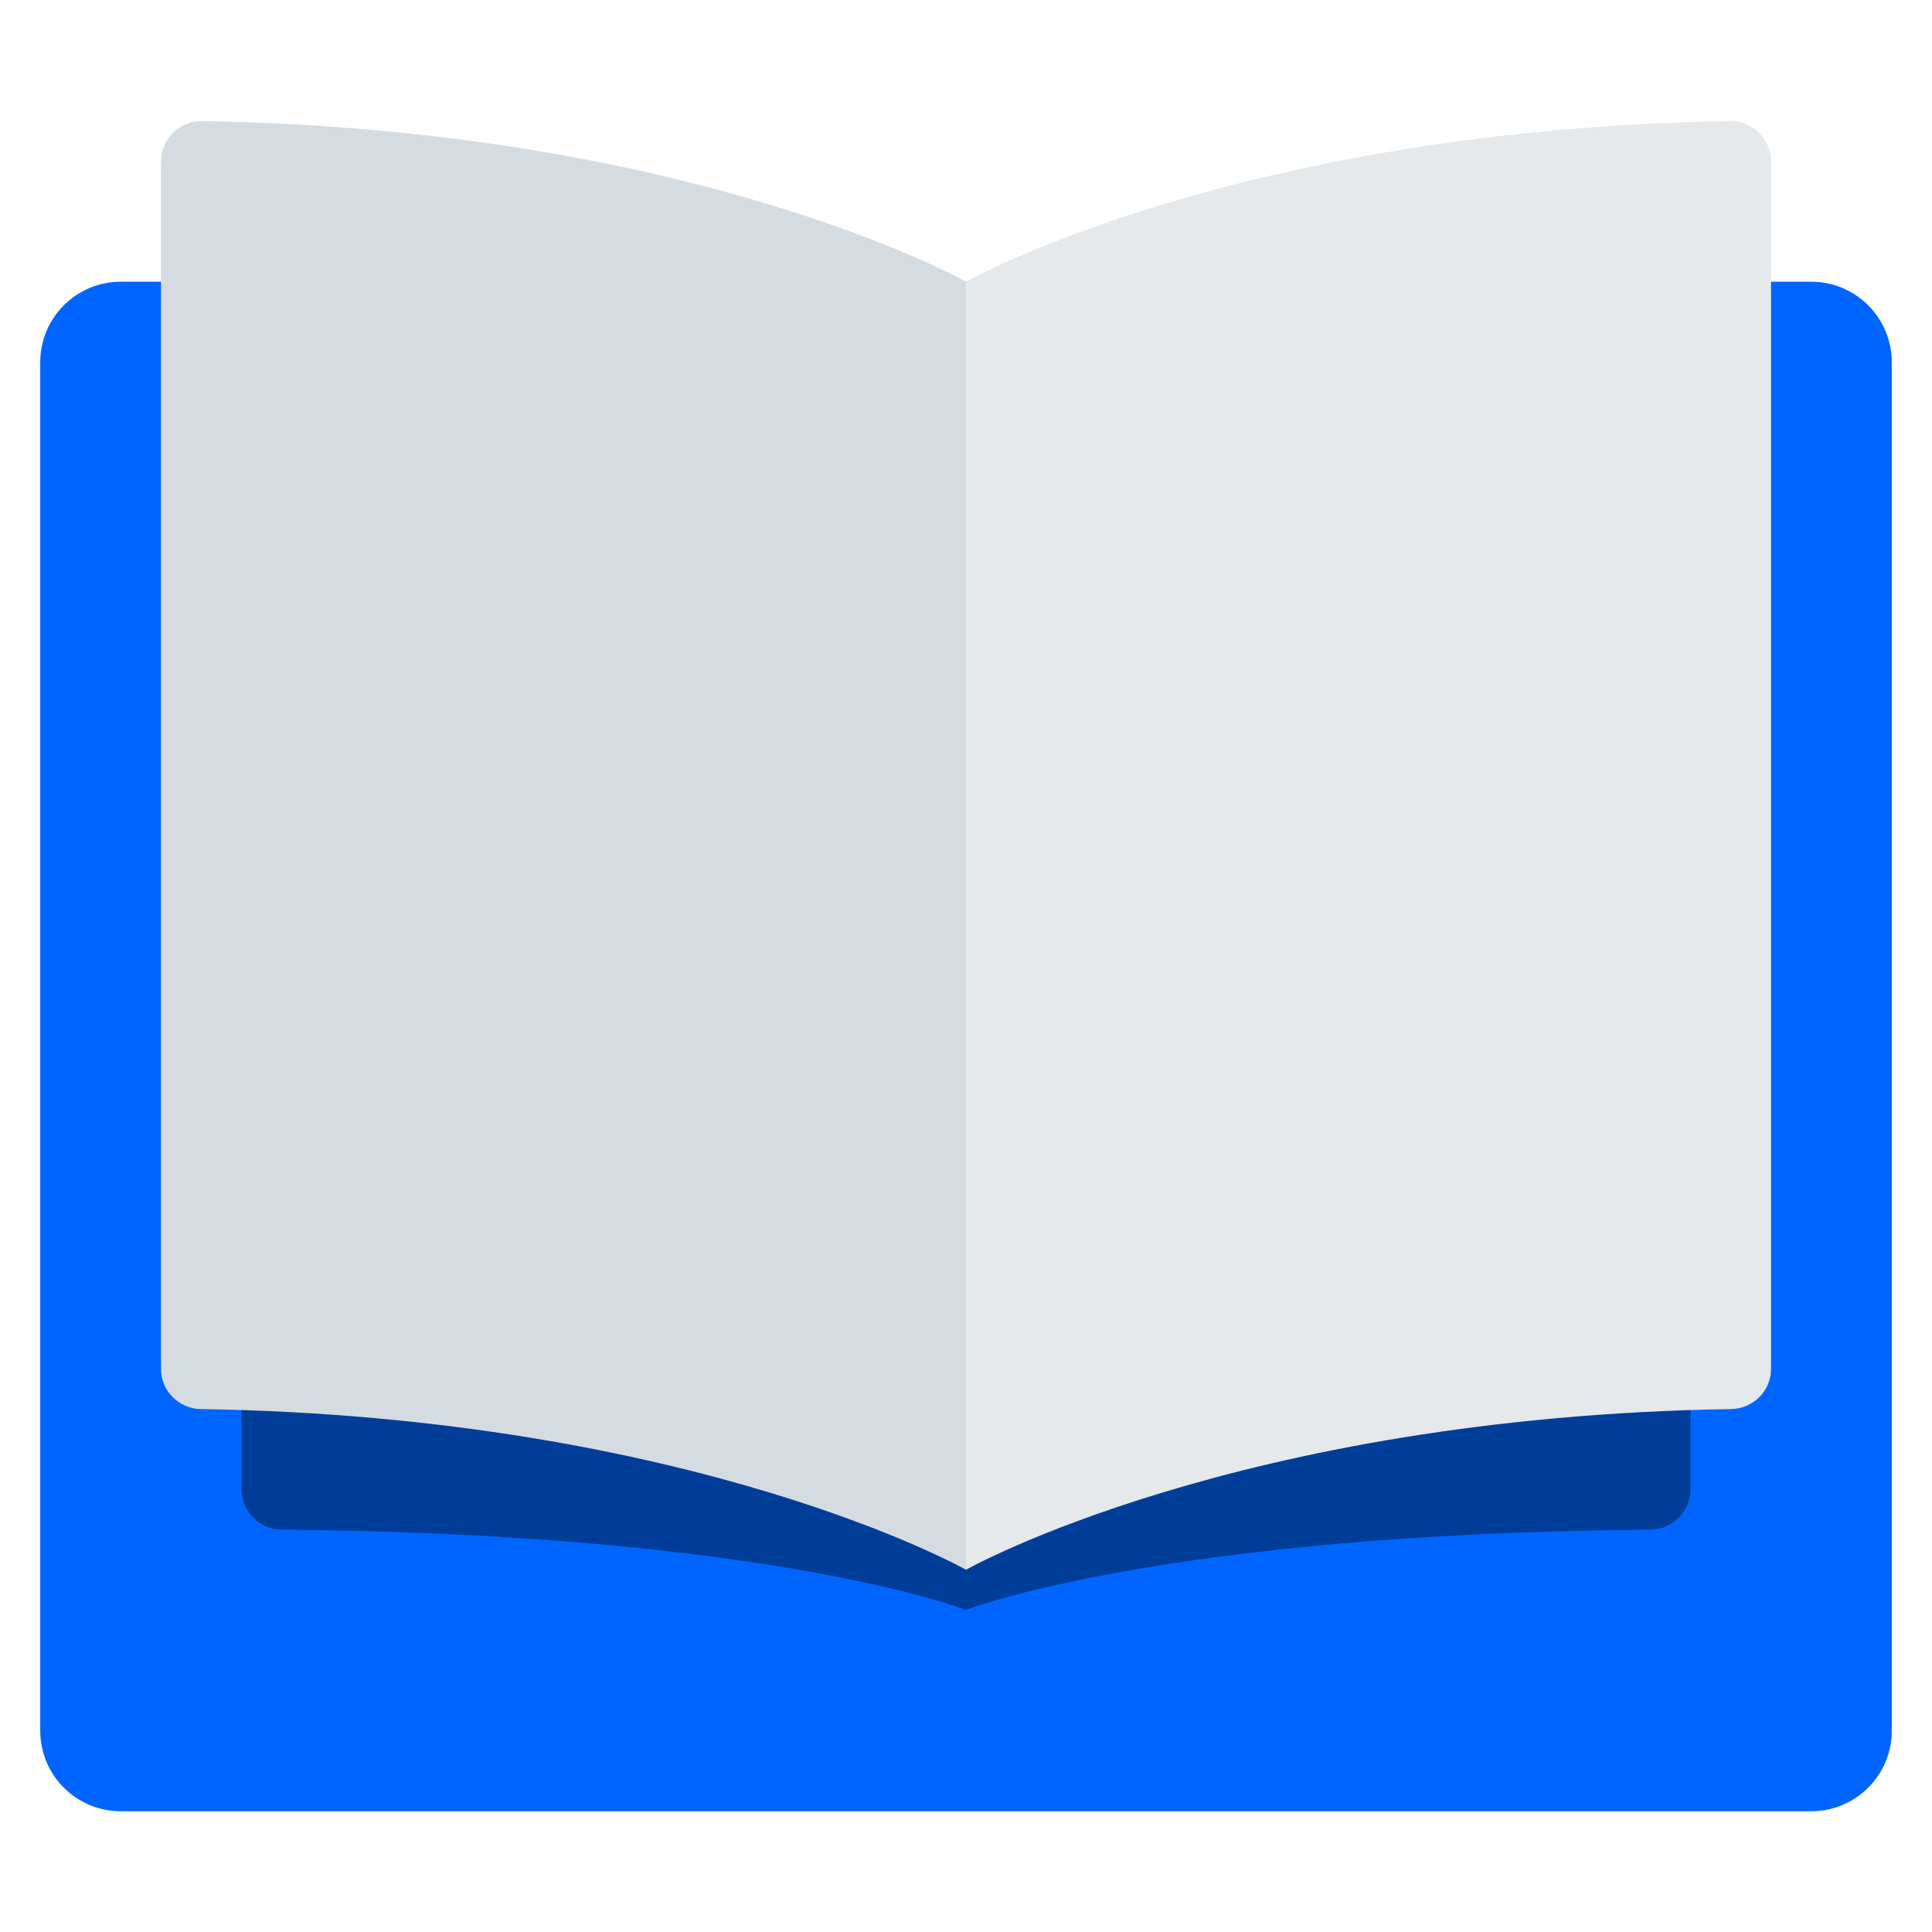
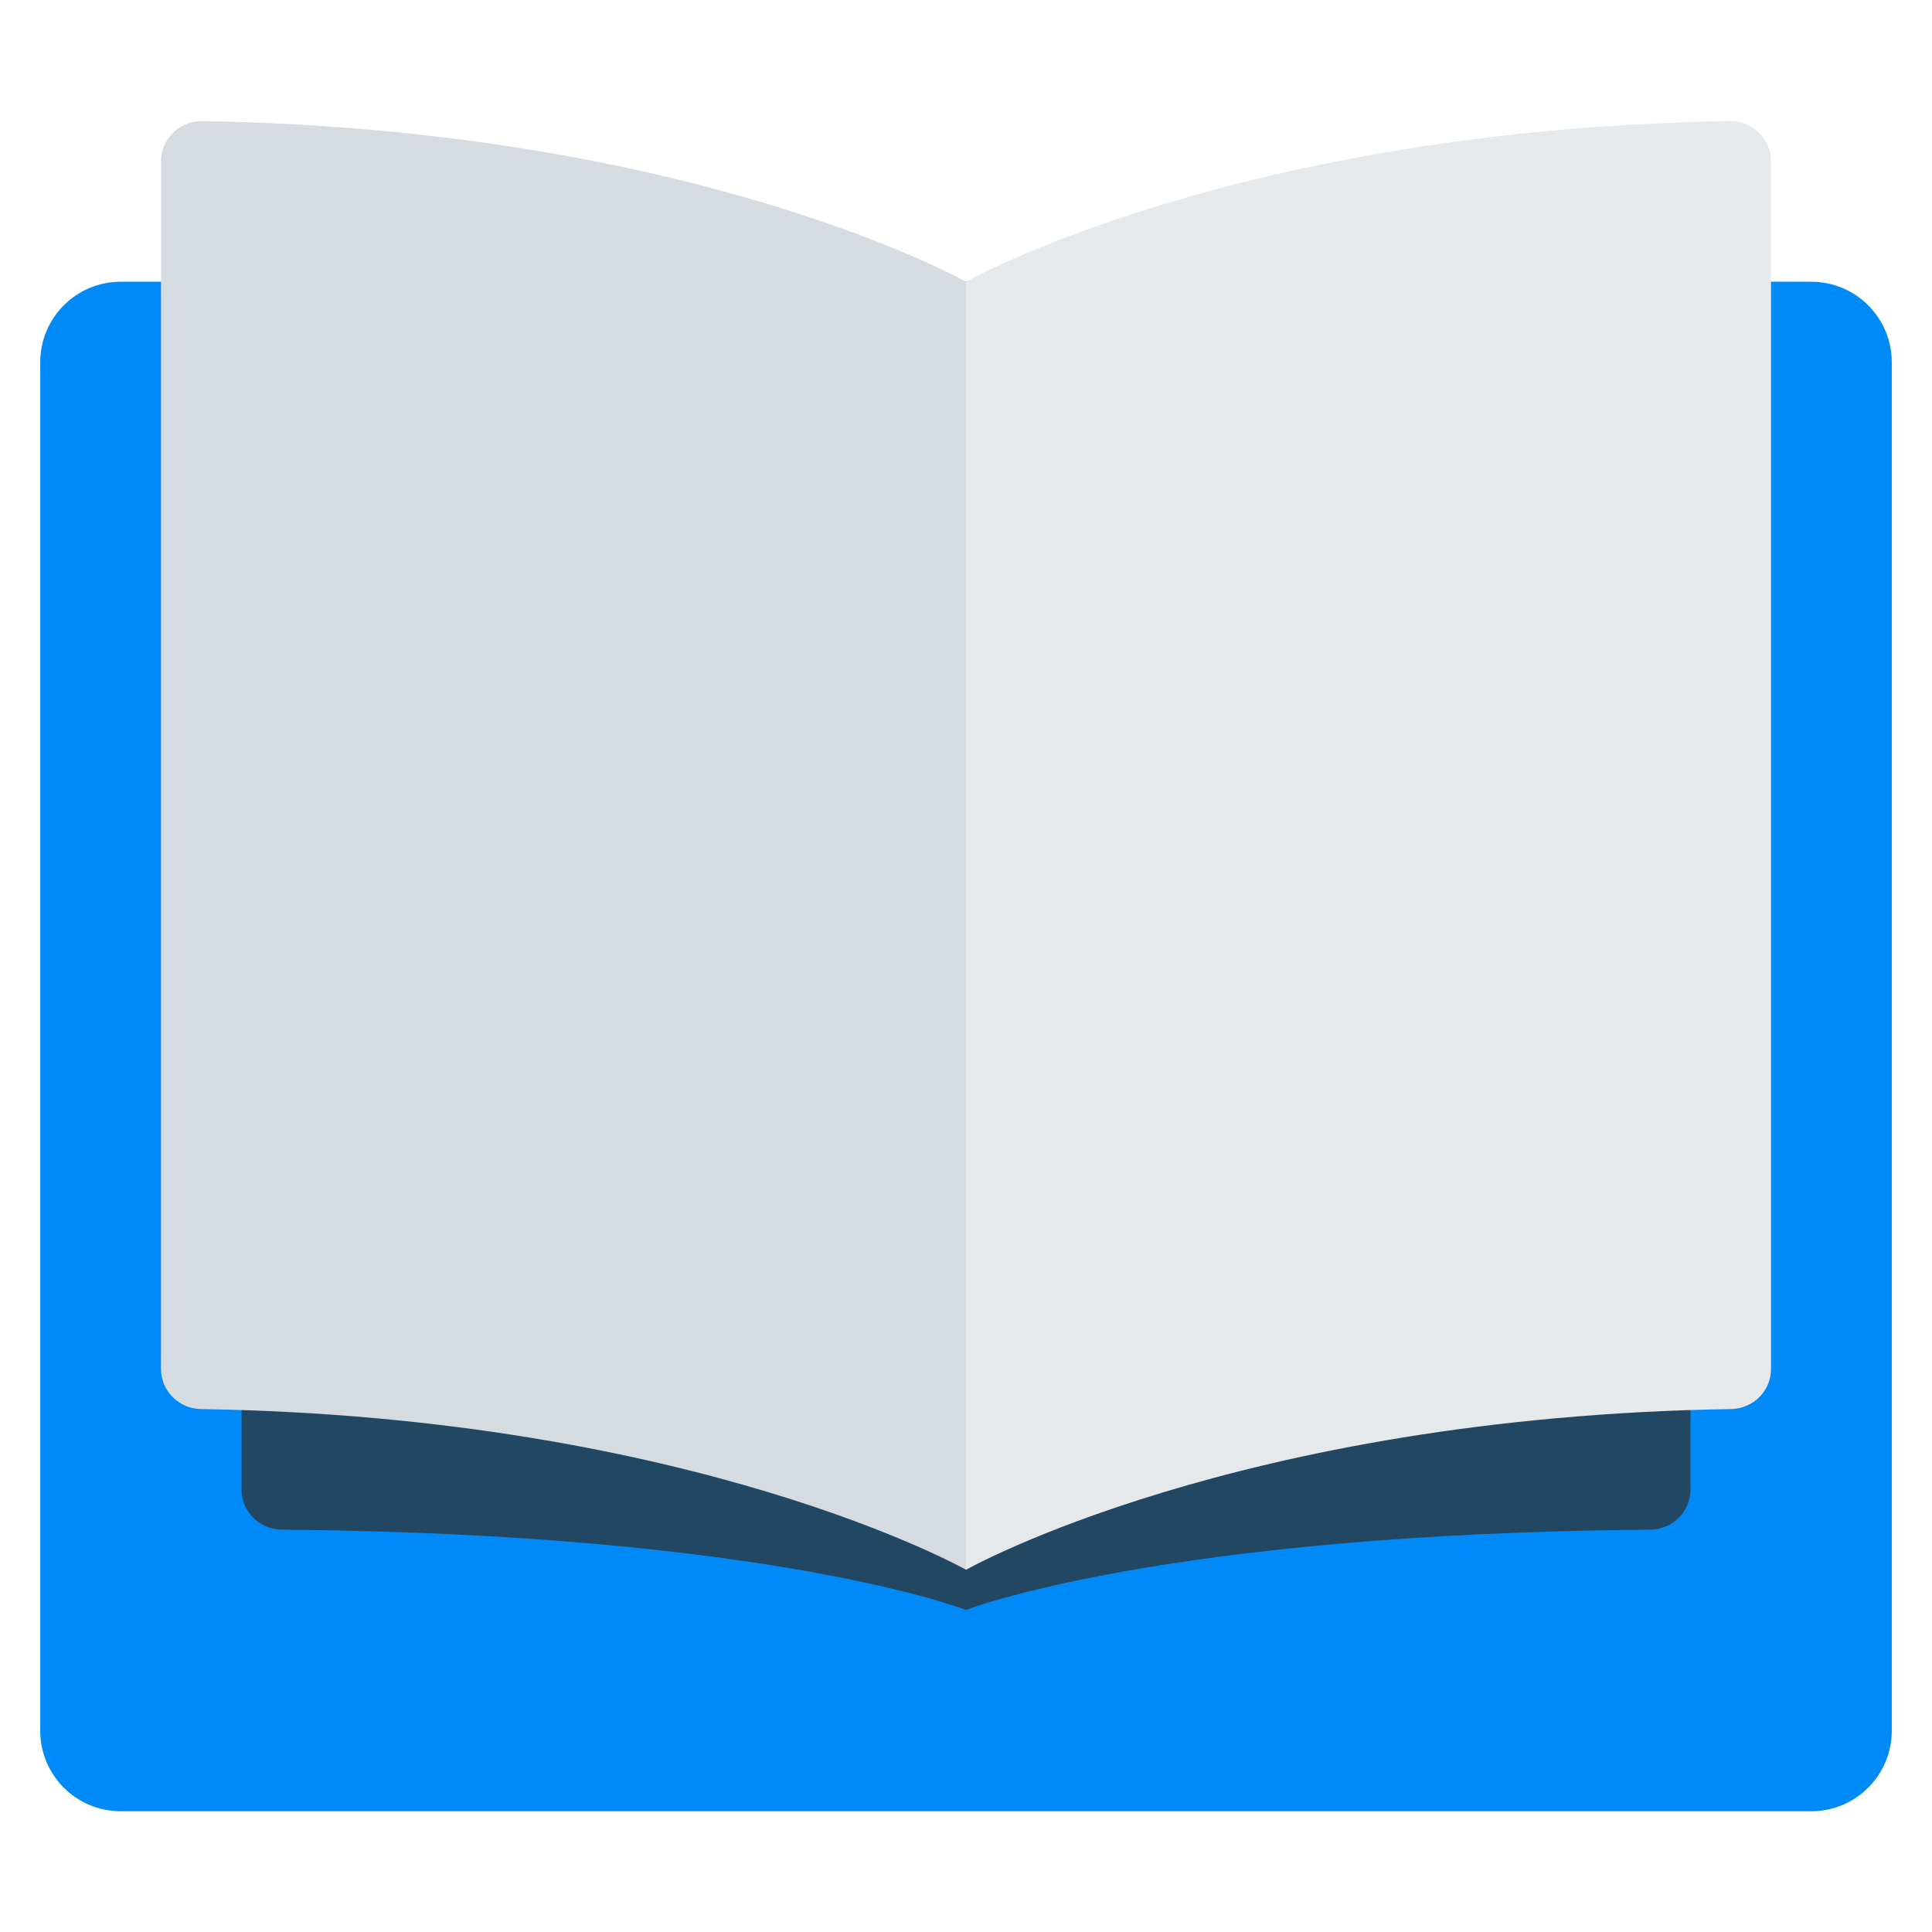
<svg xmlns="http://www.w3.org/2000/svg" width="40" height="40" viewBox="0 0 40 40" fill="none">
-   <path d="M37.5 37.5H2.5C1.579 37.5 0.833 36.754 0.833 35.833V7.5C0.833 6.579 1.579 5.833 2.5 5.833H37.5C38.421 5.833 39.167 6.579 39.167 7.5V35.833C39.167 36.754 38.421 37.5 37.5 37.5Z" fill="#0065FF" />
-   <path d="M20 33.333C20 33.333 15.983 31.753 5.833 31.67C5.375 31.667 5 31.297 5 30.838V5C15.764 5 20 6.667 20 6.667V33.333Z" fill="#003D99" />
-   <path d="M20 33.333C20 33.333 24.017 31.753 34.167 31.67C34.625 31.667 35 31.297 35 30.837V5C24.236 5 20 6.667 20 6.667V33.333Z" fill="#003D99" />
+   <path d="M37.5 37.5H2.5C1.579 37.5 0.833 36.754 0.833 35.833V7.5C0.833 6.579 1.579 5.833 2.5 5.833H37.5C38.421 5.833 39.167 6.579 39.167 7.5V35.833C39.167 36.754 38.421 37.5 37.5 37.5Z" fill="#008AF8" />
+   <path d="M20 33.333C20 33.333 15.983 31.753 5.833 31.67C5.375 31.667 5 31.297 5 30.838V5C15.764 5 20 6.667 20 6.667V33.333Z" fill="#224763" />
+   <path d="M20 33.333C20 33.333 24.017 31.753 34.167 31.67C34.625 31.667 35 31.297 35 30.837V5C24.236 5 20 6.667 20 6.667V33.333Z" fill="#224763" />
  <path d="M20 32.5C20 32.5 14.4 29.337 4.162 29.173C3.706 29.166 3.333 28.8 3.333 28.344V3.344C3.333 2.88 3.719 2.499 4.184 2.507C14.408 2.675 20 5.833 20 5.833V32.5Z" fill="#D5DCE1" />
  <path d="M20 32.5C20 32.5 25.6 29.337 35.838 29.173C36.294 29.166 36.667 28.8 36.667 28.344V3.344C36.667 2.88 36.281 2.499 35.817 2.507C25.593 2.675 20 5.833 20 5.833V32.5Z" fill="#E5E9EC" />
</svg>
